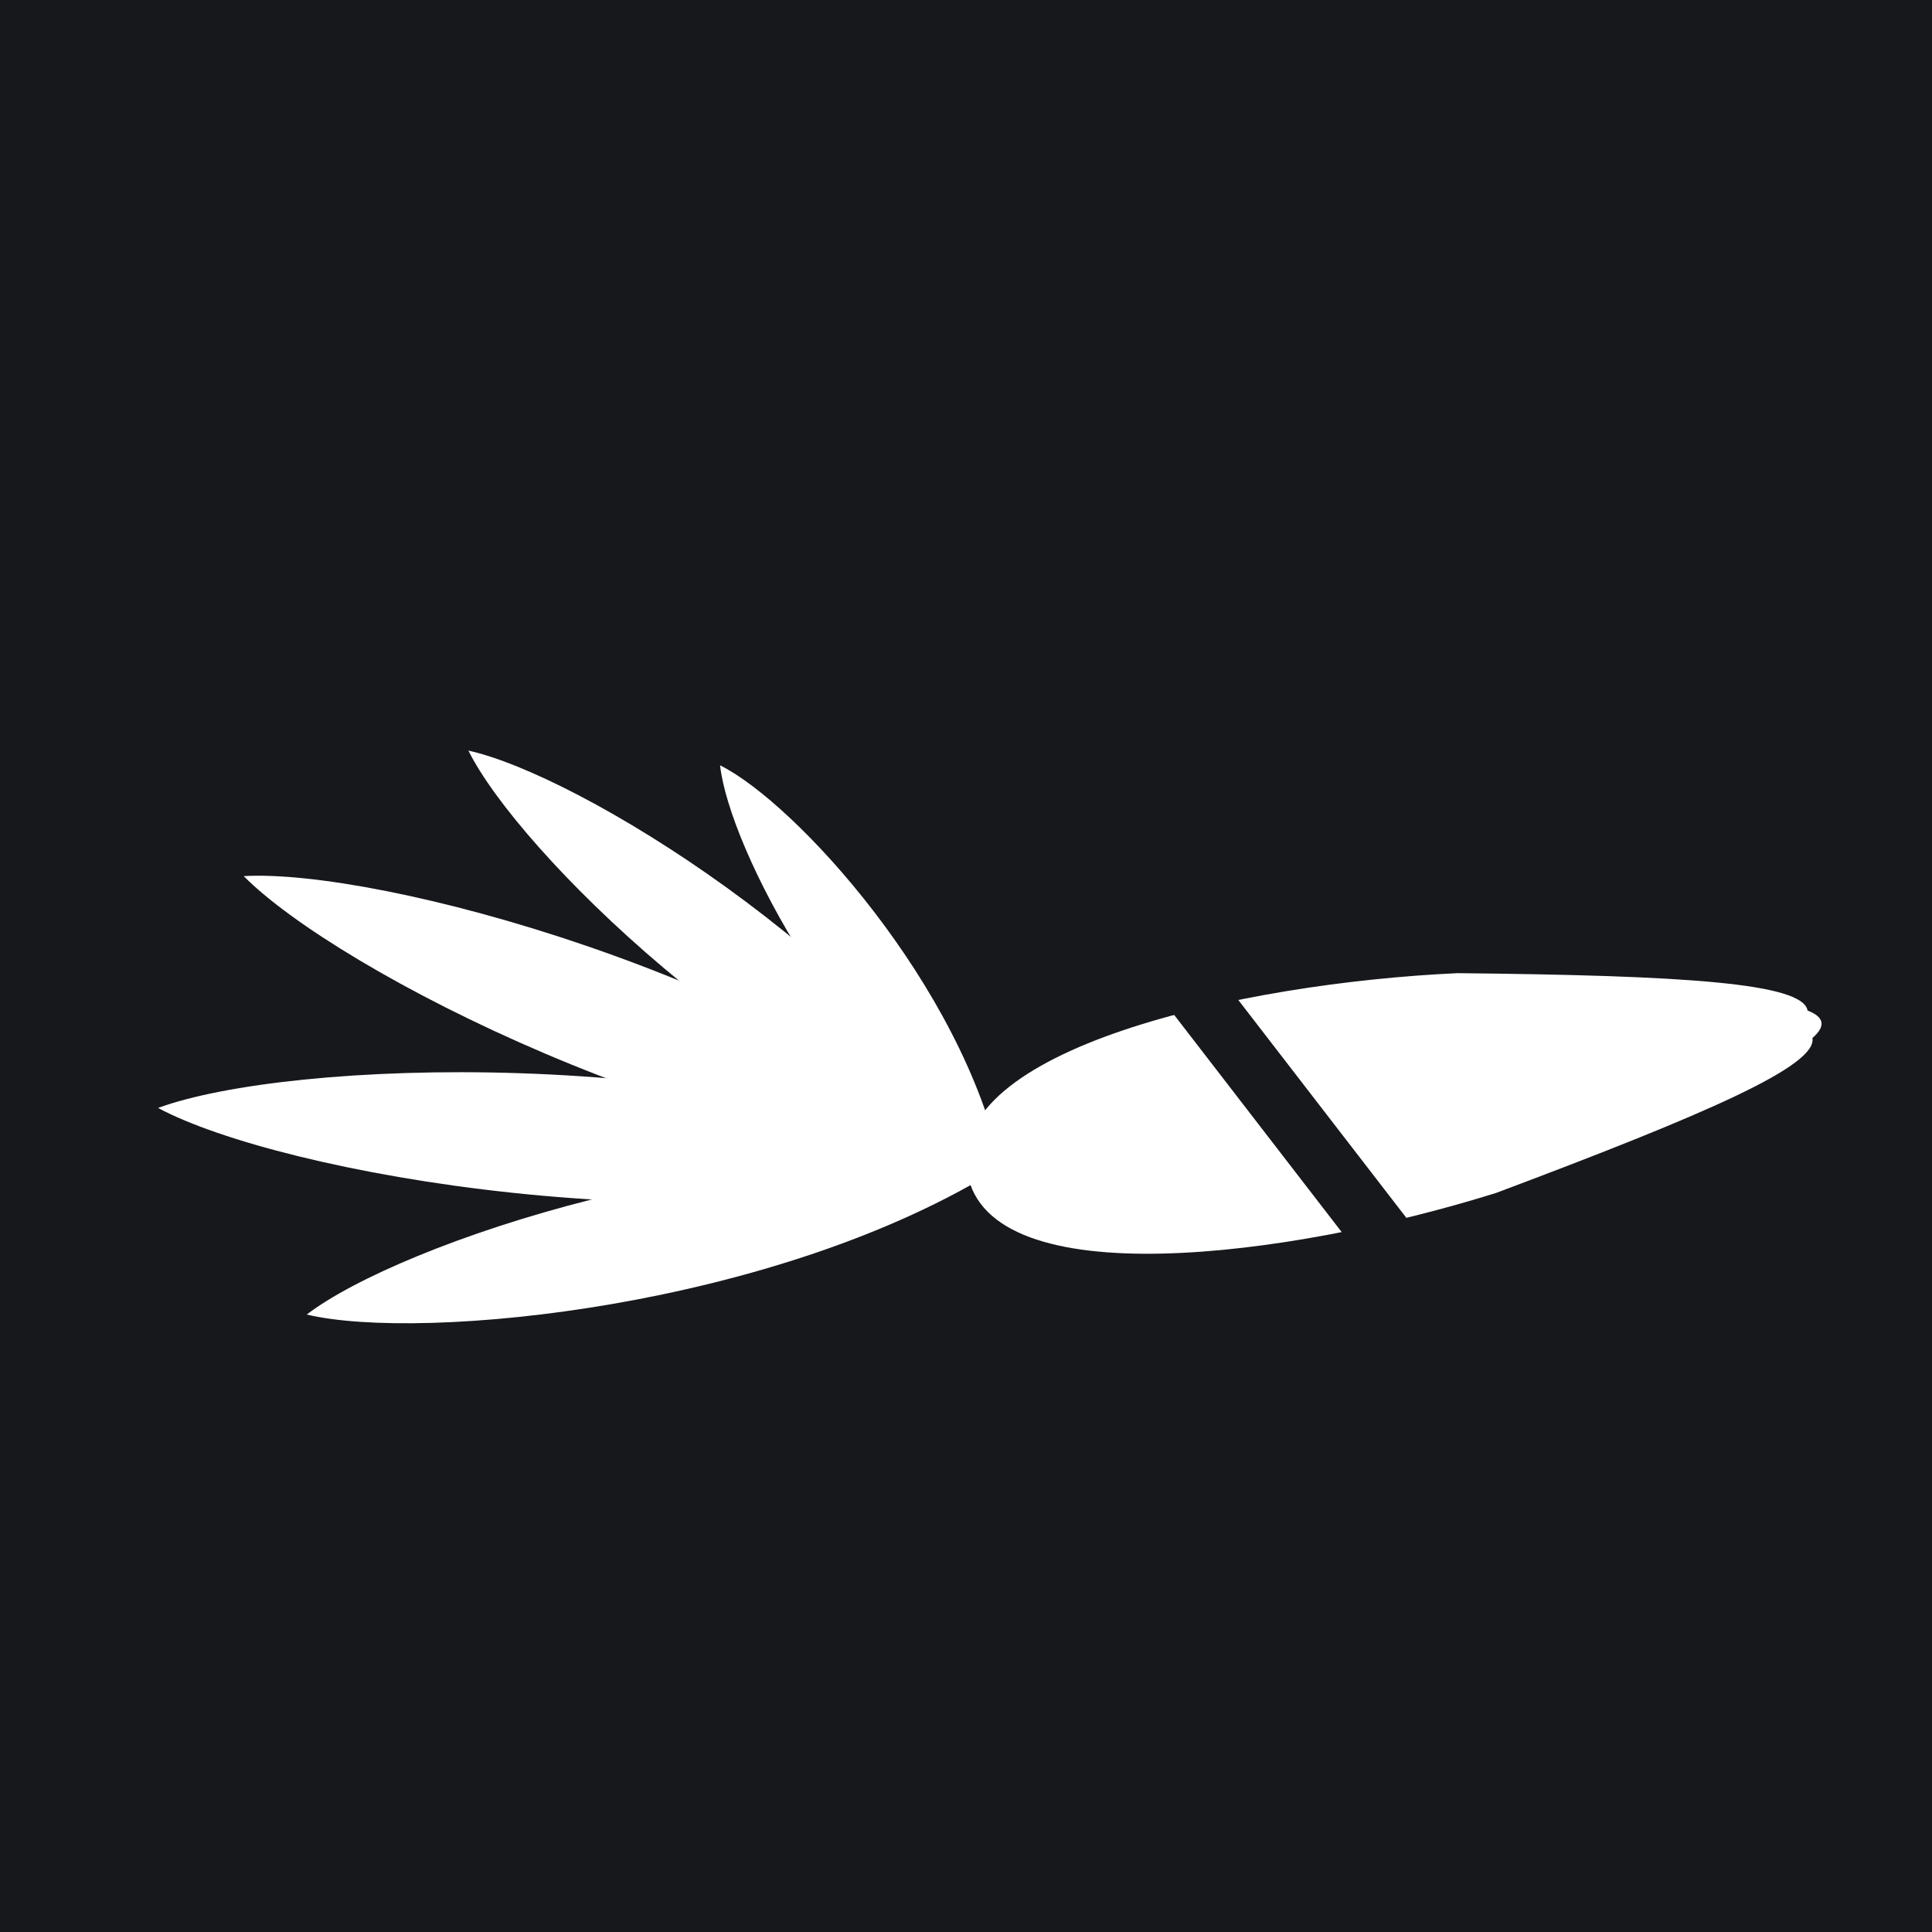
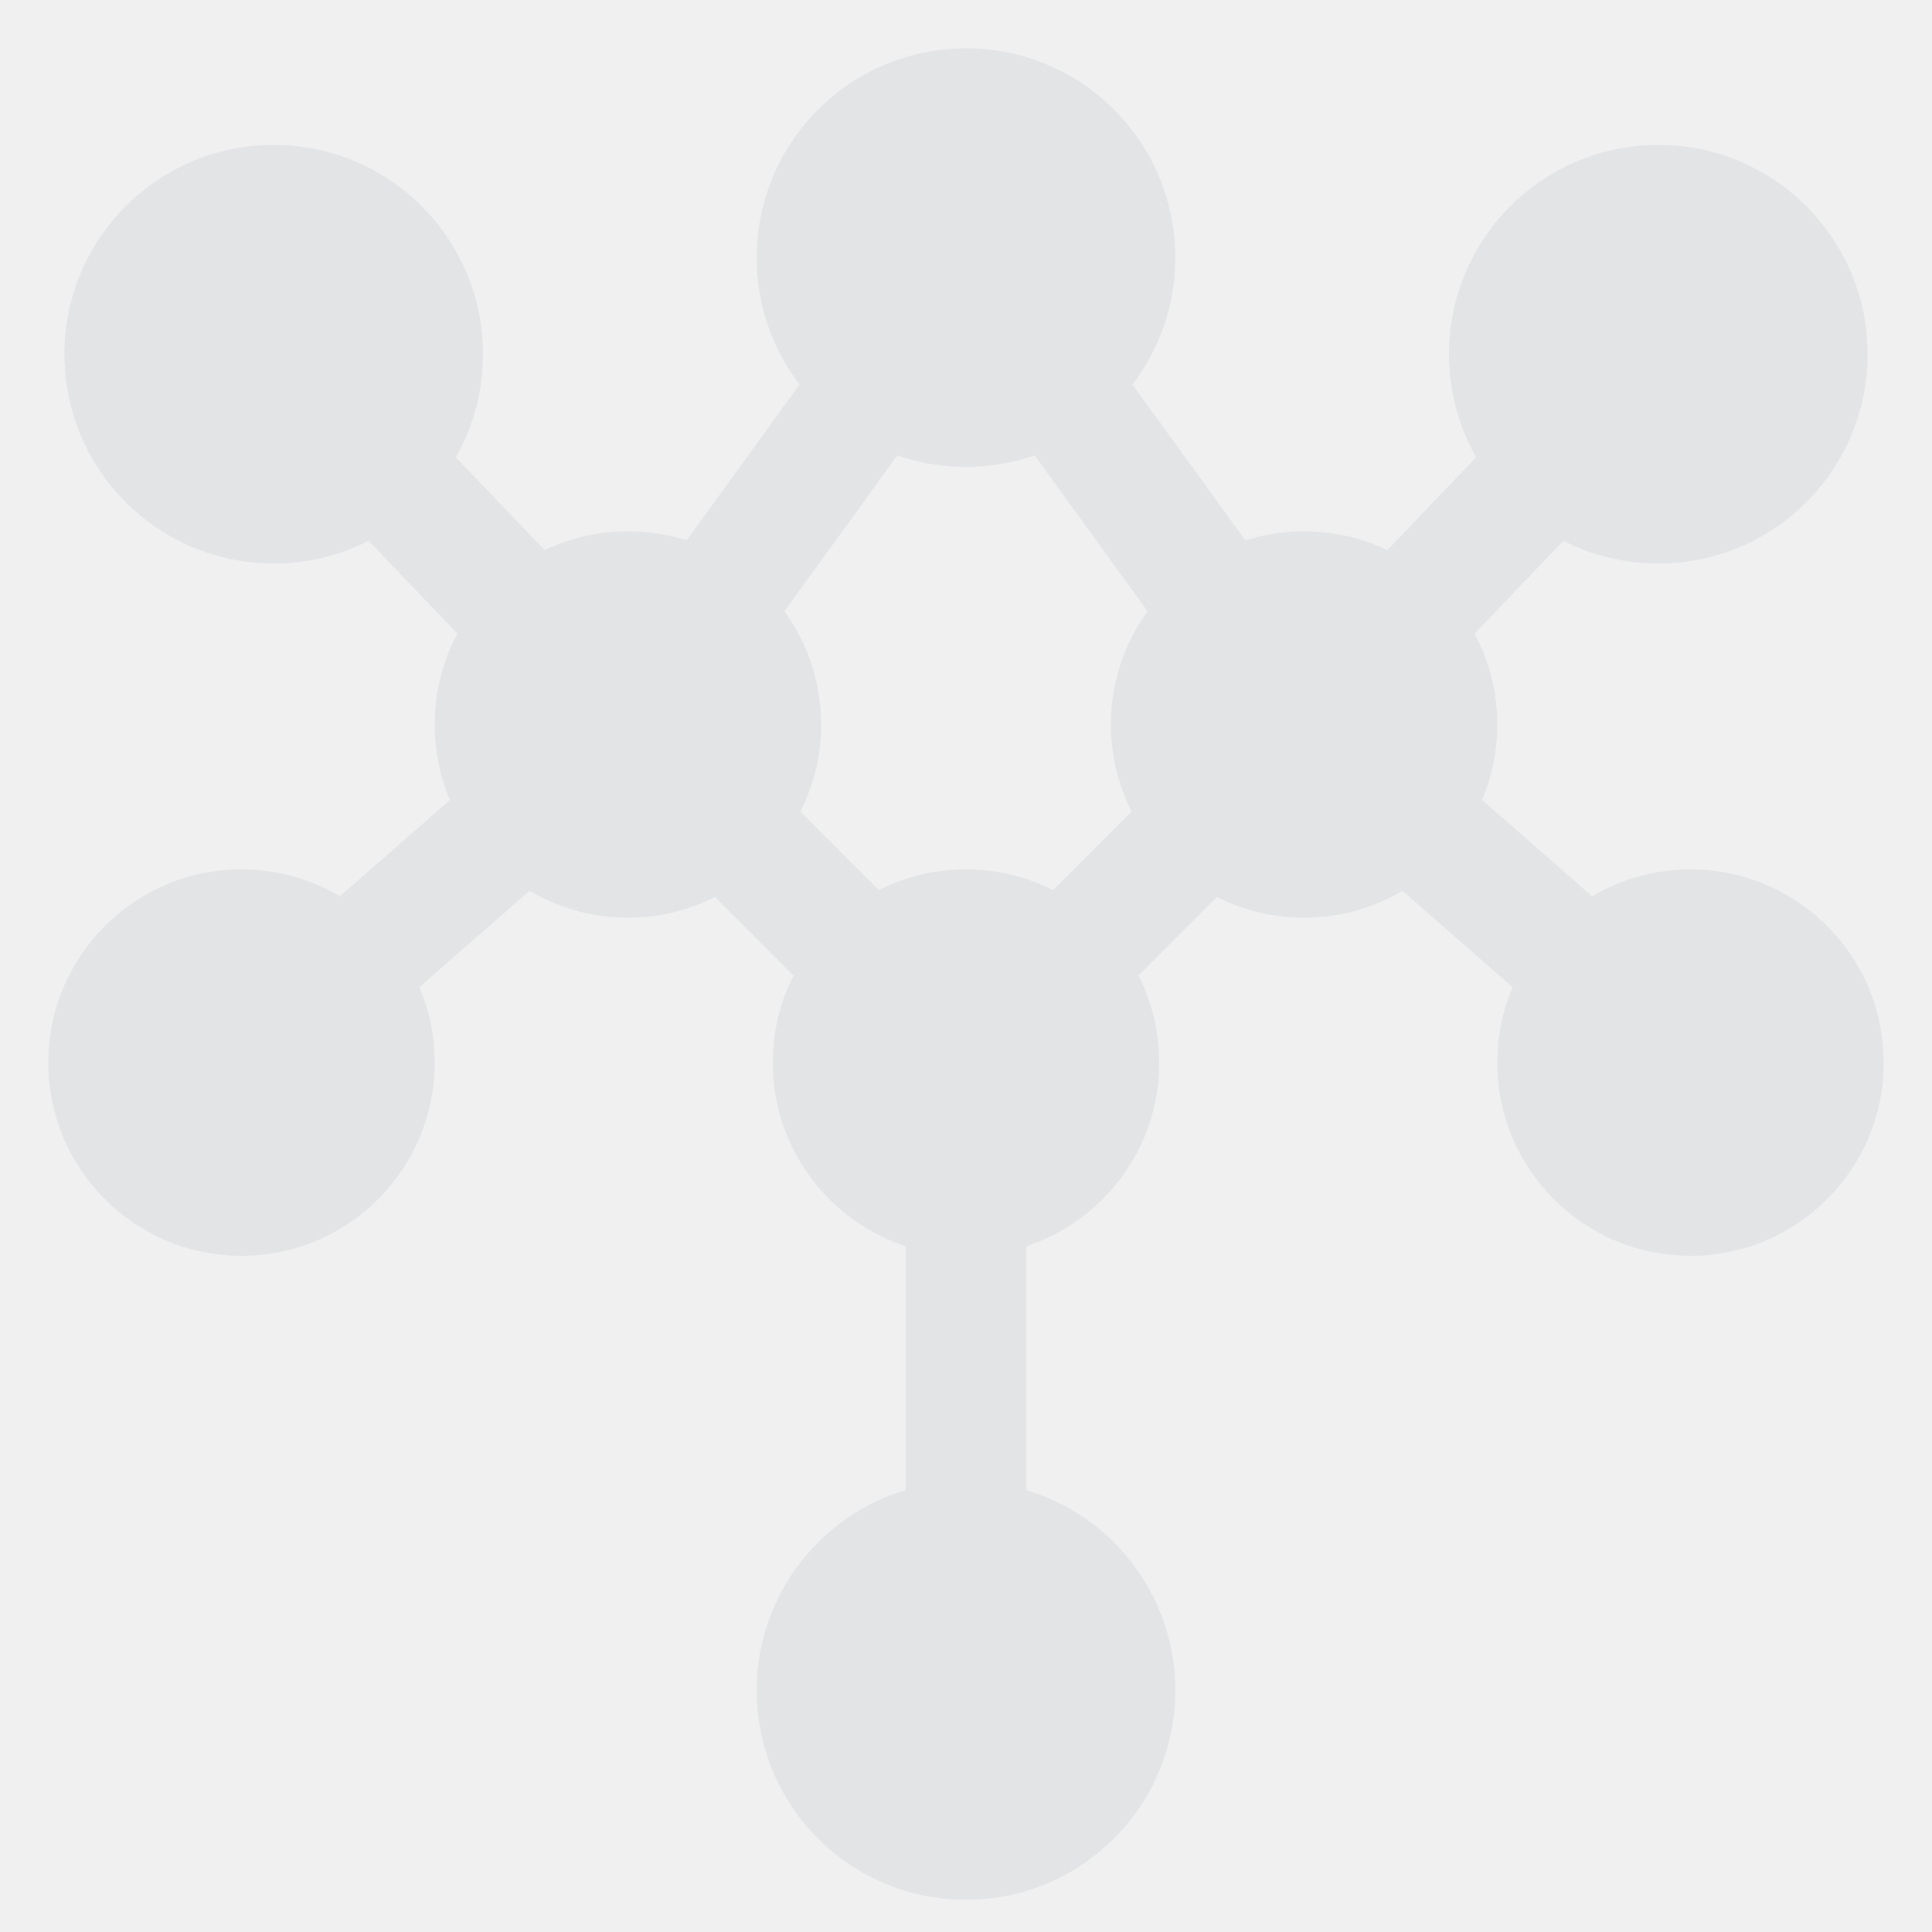
<svg xmlns="http://www.w3.org/2000/svg" viewBox="0 0 240 240">
-   <rect width="240" height="240" fill="#17181c" />
-   <g transform="translate(28,-40) scale(1.05)">
-     <g transform="translate(138,168) rotate(-10)">
-       <path d="M -51.0 0 C -51.0 -14.85, -15.3 -16.5, 10.2 -13.2 C 36.72 -8.25, 50.235 -4.95, 50.235 -1.65 Q 52.98 0, 50.235 1.65 C 50.235 4.95, 36.72 8.25, 10.2 13.2 C -15.3 16.5, -51.0 14.85, -51.0 0 Z" fill="#ffffff" />
-       <path d="M -25.315 -17.325 L -17.315 -17.325 L 0.835 17.325 L -7.165 17.325 Z" fill="#17181c" />
-     </g>
-     <g transform="translate(91.79,176.15) rotate(-78)">
-       <path d="M 0 0 C -10.8 -29.4, -6.0 -71.4, 0 -84 C 6.0 -71.4, 10.8 -29.4, 0 0 Z" transform="rotate(-24)" fill="#ffffff" />
-       <path d="M 0 0 C -12.15 -35.0, -6.75 -85.0, 0 -100 C 6.75 -85.0, 12.15 -35.0, 0 0 Z" transform="rotate(-8)" fill="#ffffff" />
-       <path d="M 0 0 C -11.7 -33.6, -6.5 -81.6, 0 -96 C 6.5 -81.6, 11.7 -33.6, 0 0 Z" transform="rotate(9)" fill="#ffffff" />
-       <path d="M 0 0 C -10.35 -28.0, -5.75 -68.0, 0 -80 C 5.75 -68.0, 10.35 -28.0, 0 0 Z" transform="rotate(26)" fill="#ffffff" />
-       <path d="M 0 0 C -8.55 -20.3, -4.75 -49.3, 0 -58 C 4.75 -49.3, 8.55 -20.3, 0 0 Z" transform="rotate(43)" fill="#ffffff" />
-     </g>
-   </g>
+   <line x1="34" y1="44" x2="78" y2="90" stroke="#e3e4e6" stroke-width="15" stroke-linecap="round" />
+   <line x1="120" y1="32" x2="78" y2="90" stroke="#e3e4e6" stroke-width="15" stroke-linecap="round" />
+   <line x1="120" y1="32" x2="162" y2="90" stroke="#e3e4e6" stroke-width="15" stroke-linecap="round" />
+   <line x1="206" y1="44" x2="162" y2="90" stroke="#e3e4e6" stroke-width="15" stroke-linecap="round" />
+   <line x1="78" y1="90" x2="30" y2="132" stroke="#e3e4e6" stroke-width="15" stroke-linecap="round" />
+   <line x1="162" y1="90" x2="210" y2="132" stroke="#e3e4e6" stroke-width="15" stroke-linecap="round" />
+   <line x1="78" y1="90" x2="120" y2="132" stroke="#e3e4e6" stroke-width="15" stroke-linecap="round" />
+   <line x1="162" y1="90" x2="120" y2="132" stroke="#e3e4e6" stroke-width="15" stroke-linecap="round" />
+   <line x1="120" y1="132" x2="120" y2="210" stroke="#e3e4e6" stroke-width="15" stroke-linecap="round" />
+   <circle cx="34" cy="44" r="26" fill="#e3e4e6" />
+   <circle cx="120" cy="32" r="26" fill="#e3e4e6" />
+   <circle cx="206" cy="44" r="26" fill="#e3e4e6" />
+   <circle cx="78" cy="90" r="24" fill="#e3e4e6" />
+   <circle cx="162" cy="90" r="24" fill="#e3e4e6" />
+   <circle cx="30" cy="132" r="24" fill="#e3e4e6" />
+   <circle cx="210" cy="132" r="24" fill="#e3e4e6" />
+   <circle cx="120" cy="132" r="24" fill="#e3e4e6" />
+   <circle cx="120" cy="210" r="26" fill="#e3e4e6" />
</svg>
